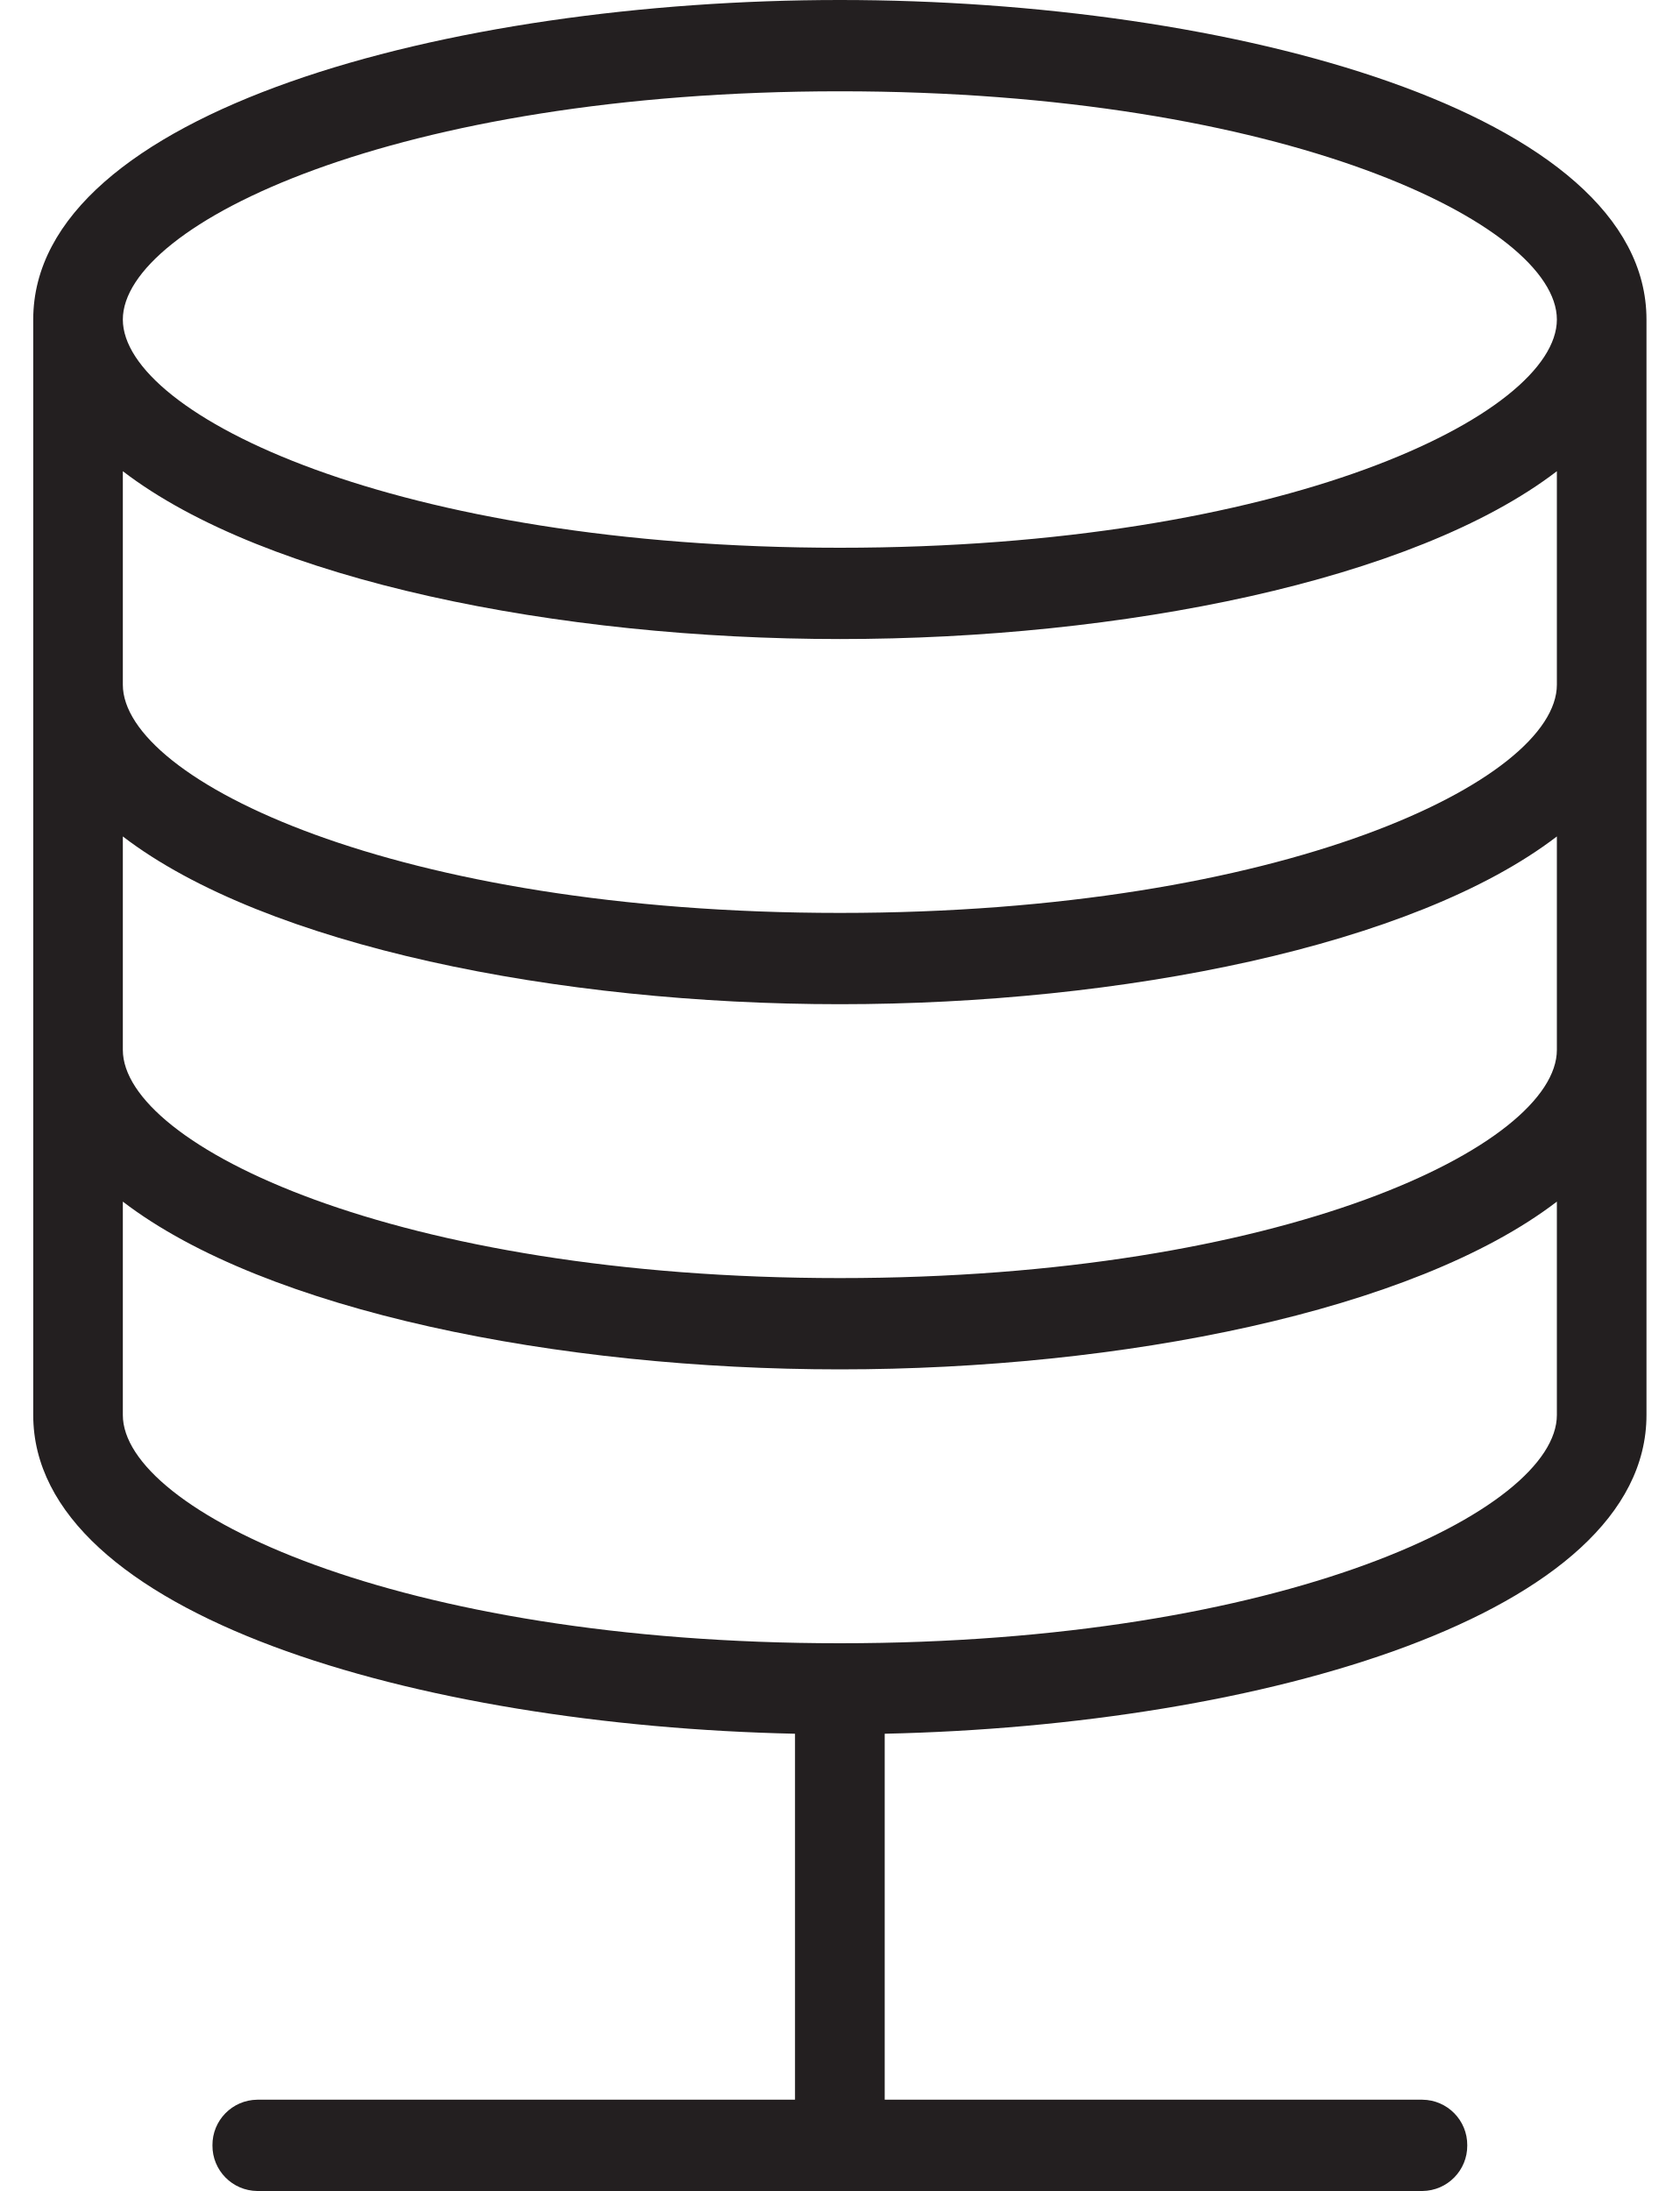
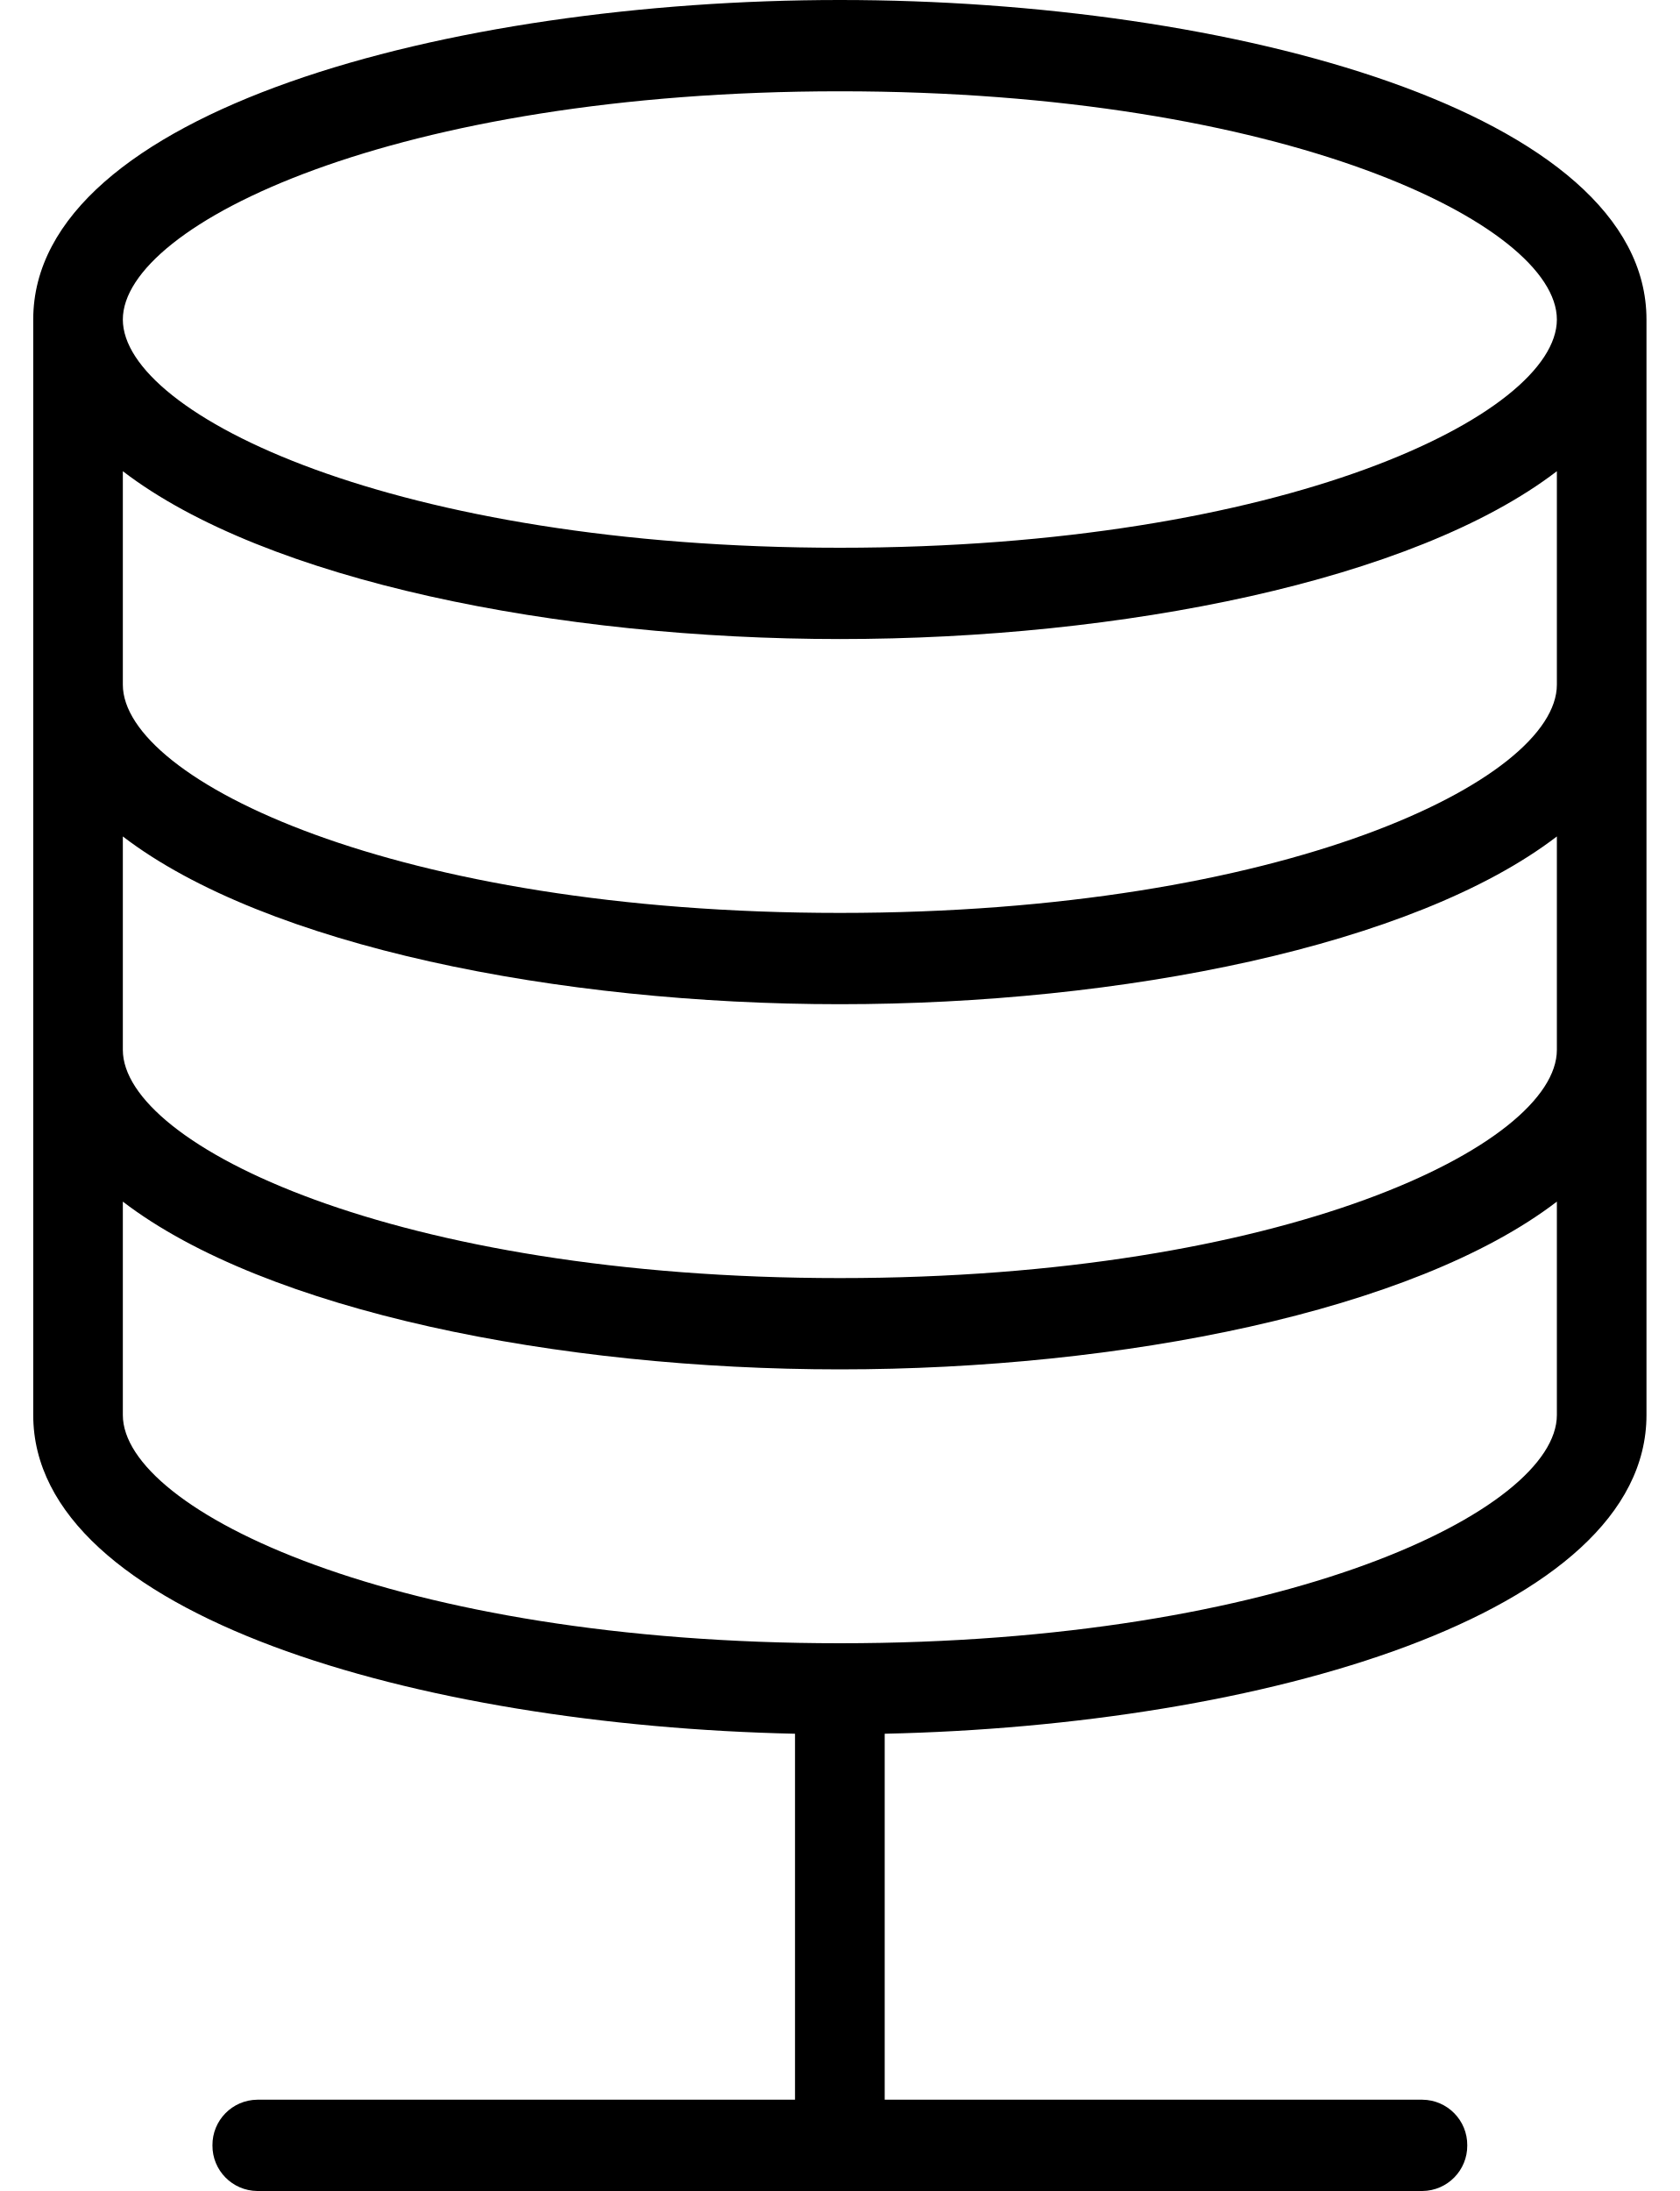
<svg xmlns="http://www.w3.org/2000/svg" width="23" height="30" viewBox="0 0 23 30">
-   <path fill="#231F20" fill-rule="evenodd" d="M11.5 22.5c-6.083 0-9.818-1.82-9.818-3.125v-2.922c1.958 1.501 5.97 2.297 9.818 2.297 3.849 0 7.86-.796 9.818-2.297v2.922c0 1.305-3.735 3.125-9.818 3.125zm0-21.25c6.083 0 9.818 1.82 9.818 3.125S17.583 7.5 11.5 7.5 1.682 5.68 1.682 4.375 5.417 1.25 11.5 1.25zm9.818 8.125c0 1.305-3.735 3.125-9.818 3.125s-9.818-1.82-9.818-3.125V6.452C3.64 7.954 7.652 8.75 11.5 8.75c3.849 0 7.86-.796 9.818-2.298v2.923zm0 5c0 1.305-3.735 3.125-9.818 3.125s-9.818-1.82-9.818-3.125v-2.922c1.958 1.501 5.97 2.297 9.818 2.297 3.849 0 7.86-.796 9.818-2.297v2.922zM11.5 0C6.145 0 .455 1.533.455 4.375v15c0 2.733 5.265 4.252 10.431 4.364v5.011H3.523a.62.62 0 0 0-.614.625.62.62 0 0 0 .614.625h15.954a.62.62 0 0 0 .614-.625.62.62 0 0 0-.614-.625h-7.363v-5.011c5.166-.112 10.431-1.63 10.431-4.364v-15C22.545 1.533 16.855 0 11.5 0z" />
+   <path fill-rule="evenodd" d="M11.5 22.5c-6.083 0-9.818-1.82-9.818-3.125v-2.922c1.958 1.501 5.97 2.297 9.818 2.297 3.849 0 7.86-.796 9.818-2.297v2.922c0 1.305-3.735 3.125-9.818 3.125zm0-21.25c6.083 0 9.818 1.82 9.818 3.125S17.583 7.5 11.5 7.5 1.682 5.68 1.682 4.375 5.417 1.25 11.5 1.25zm9.818 8.125c0 1.305-3.735 3.125-9.818 3.125s-9.818-1.82-9.818-3.125V6.452C3.64 7.954 7.652 8.75 11.5 8.75c3.849 0 7.86-.796 9.818-2.298v2.923zm0 5c0 1.305-3.735 3.125-9.818 3.125s-9.818-1.82-9.818-3.125v-2.922c1.958 1.501 5.97 2.297 9.818 2.297 3.849 0 7.86-.796 9.818-2.297v2.922zM11.5 0C6.145 0 .455 1.533.455 4.375v15c0 2.733 5.265 4.252 10.431 4.364v5.011H3.523a.62.62 0 0 0-.614.625.62.62 0 0 0 .614.625h15.954a.62.62 0 0 0 .614-.625.62.62 0 0 0-.614-.625h-7.363v-5.011c5.166-.112 10.431-1.63 10.431-4.364v-15C22.545 1.533 16.855 0 11.5 0z" />
</svg>
